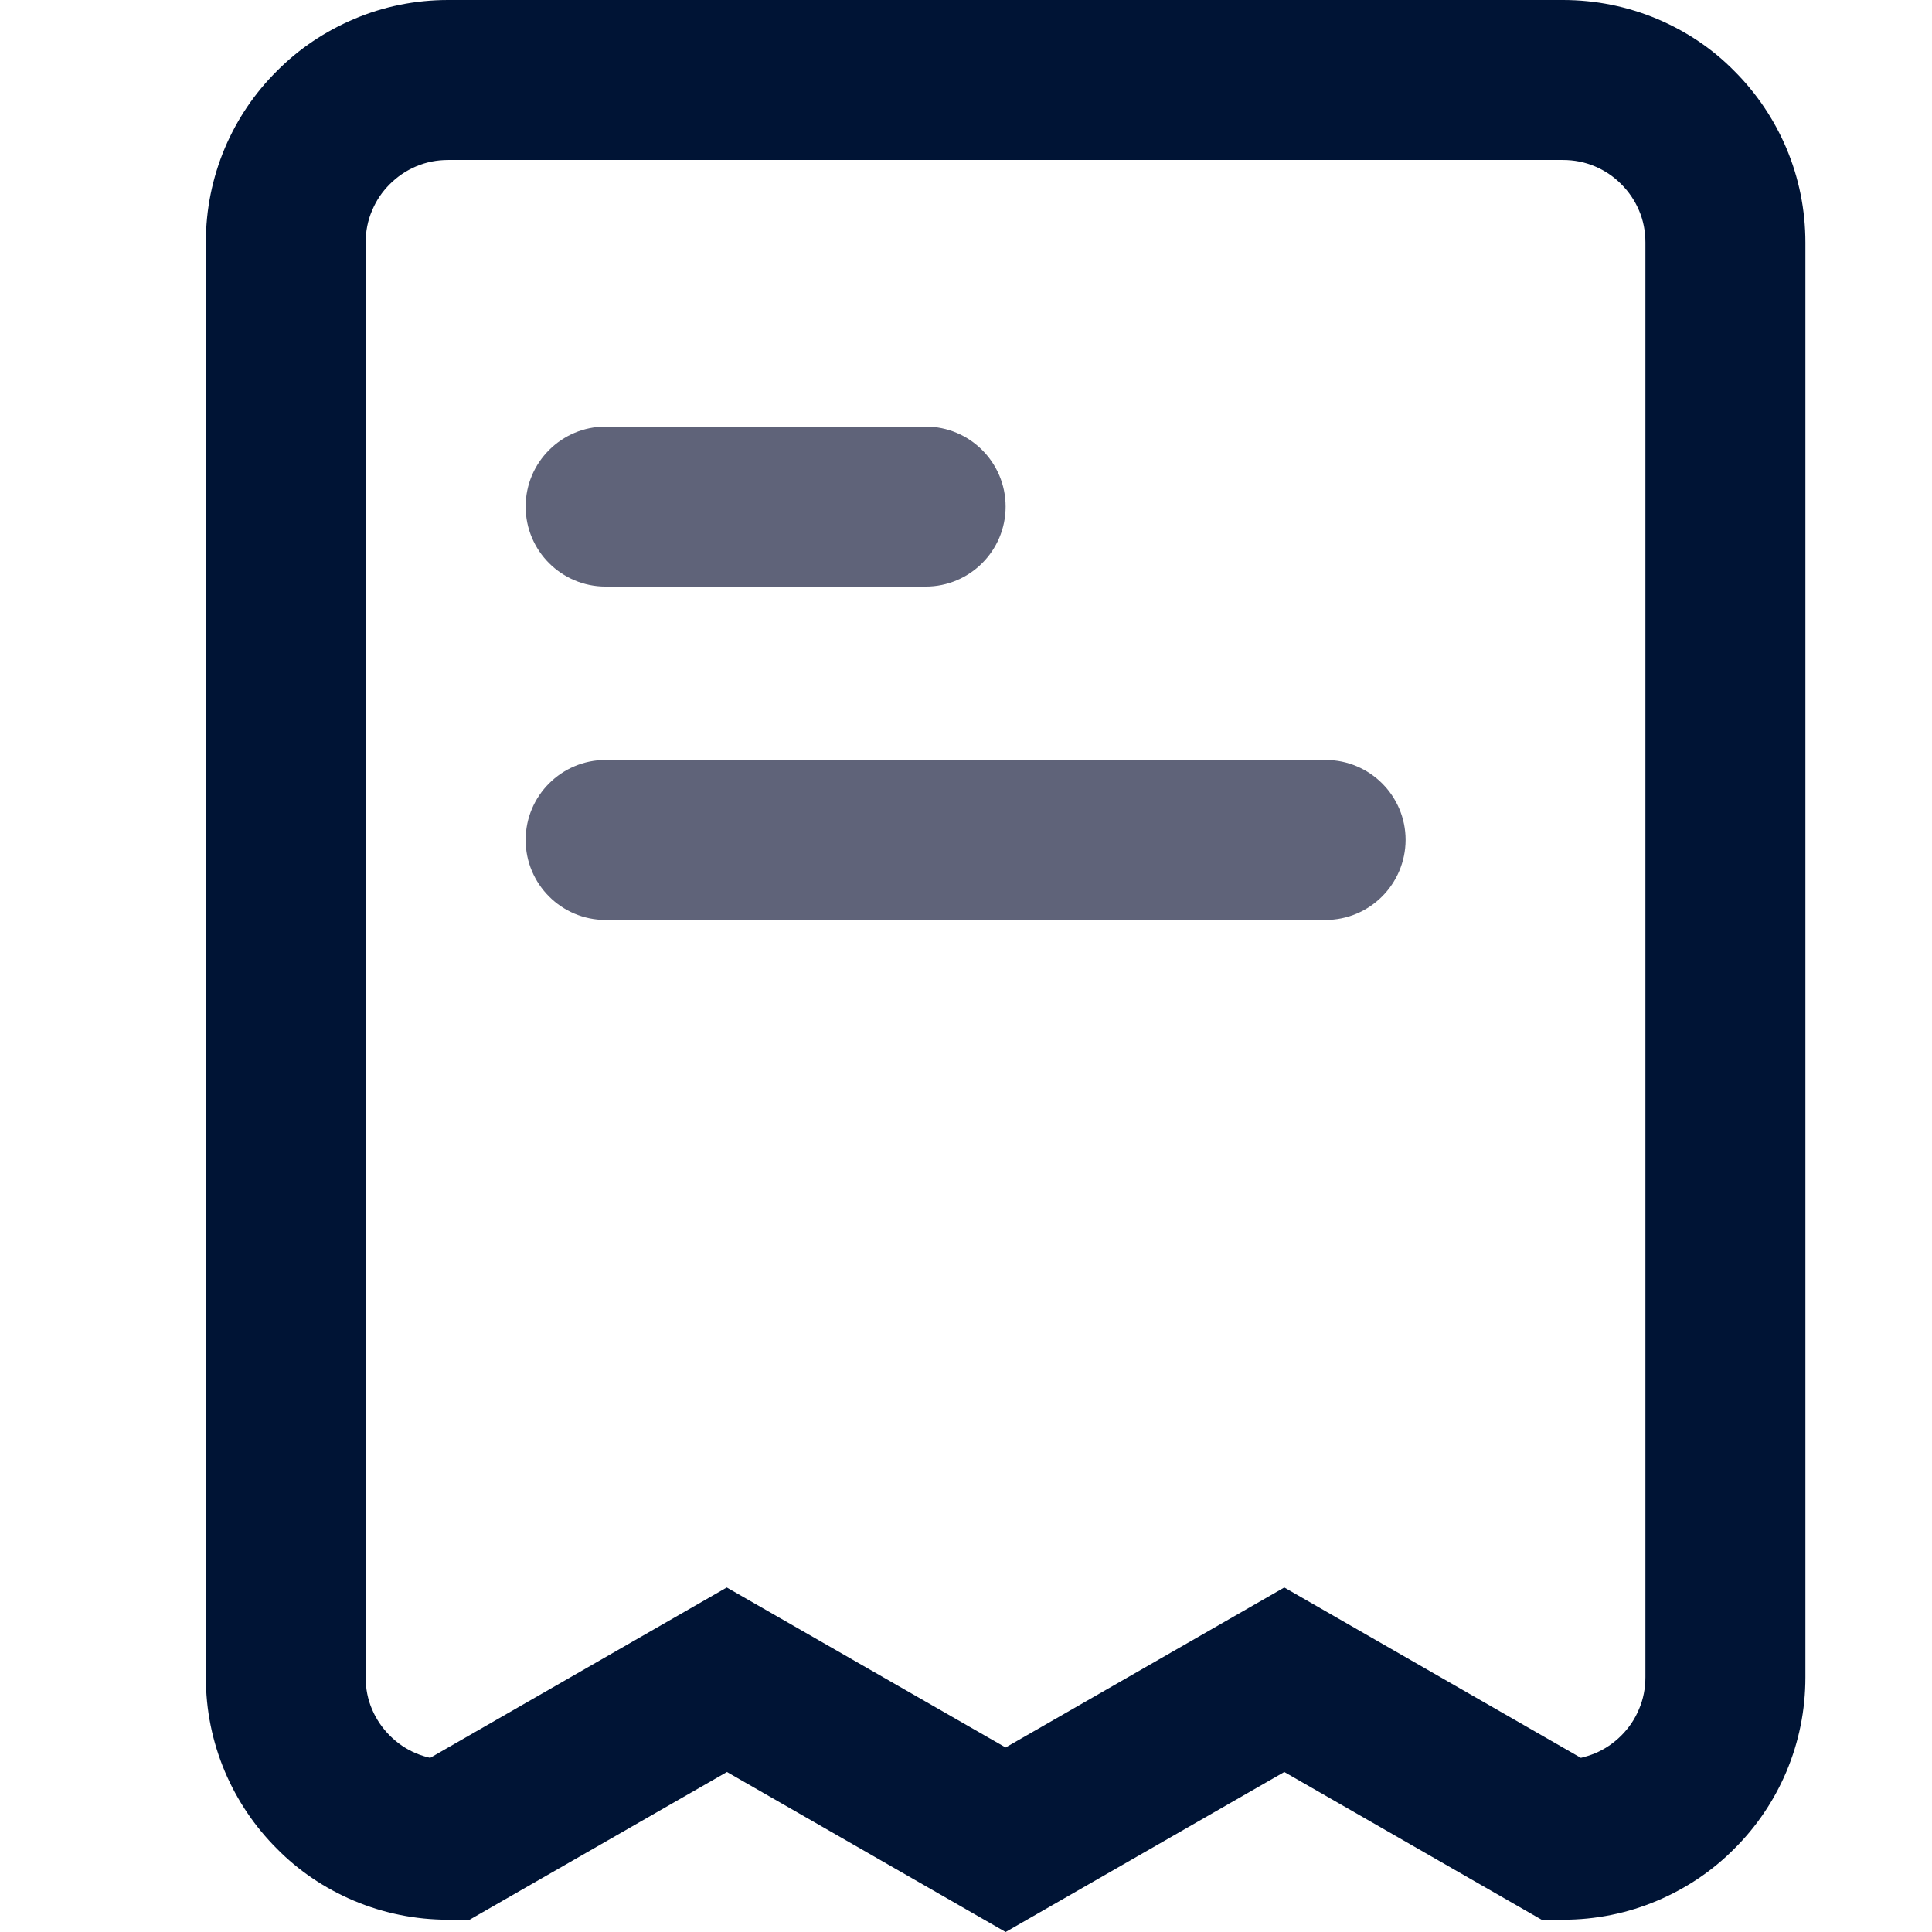
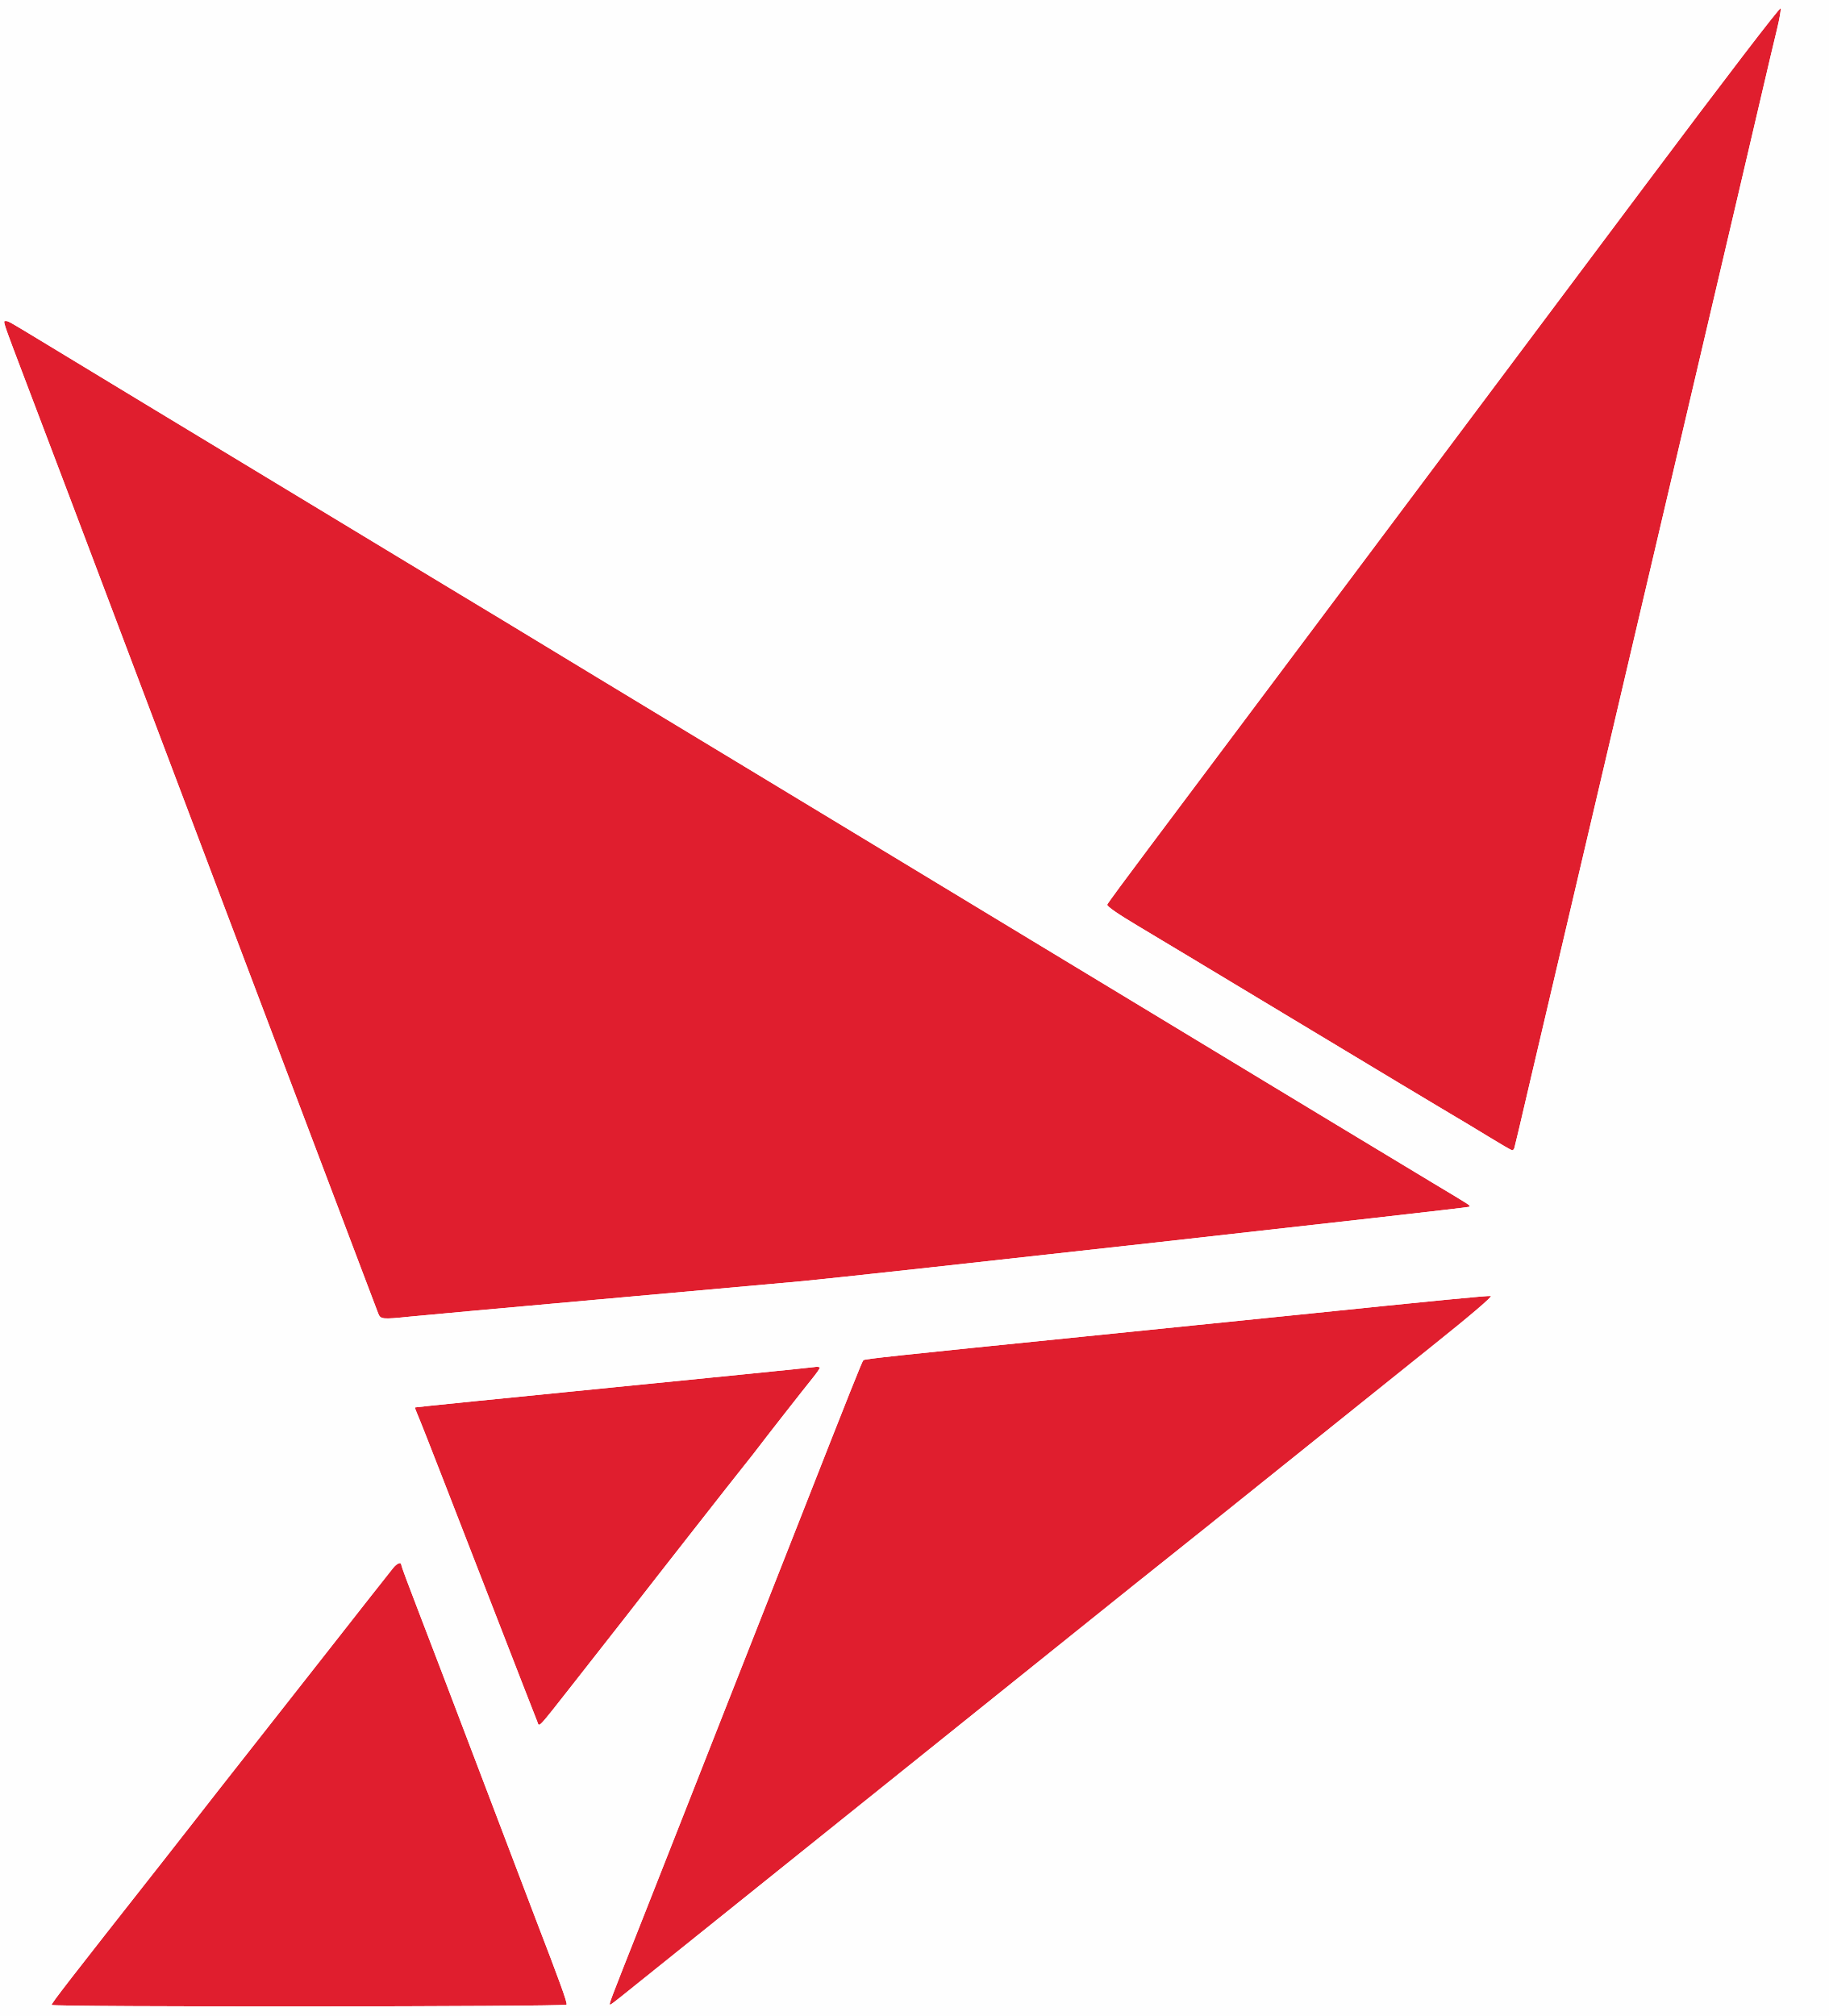
- <svg xmlns="http://www.w3.org/2000/svg" width="800px" height="800px" viewBox="0 0 1024 1024" class="icon" version="1.1" fill="#000000">
-   <g id="SVGRepo_bgCarrier" stroke-width="0" />
-   <g id="SVGRepo_tracerCarrier" stroke-linecap="round" stroke-linejoin="round" />
-   <g id="SVGRepo_iconCarrier">
-     <path d="M533 1024l-147.7-84.8-136.4 78.3h-11.3c-17.3 0-34.2-3.4-50.1-10.1-15.3-6.5-29.1-15.7-40.8-27.6-11.7-11.7-21-25.5-27.5-40.8-6.7-15.9-10.1-32.7-10.1-50.1V128.5c0-17.4 3.4-34.2 10.1-50.1 6.5-15.3 15.8-29.1 27.6-40.8 11.7-11.8 25.5-21 40.8-27.5C203.3 3.4 220.2 0 237.5 0h590.9c17.3 0 34.2 3.4 50.1 10.1 15.3 6.5 29.1 15.7 40.8 27.6 11.7 11.7 21 25.5 27.5 40.8 6.7 15.9 10.1 32.7 10.1 50.1V889c0 17.4-3.4 34.2-10.1 50.1-6.5 15.3-15.8 29.1-27.6 40.8-11.7 11.8-25.5 21-40.8 27.5-15.8 6.7-32.7 10.1-50 10.1h-11.3l-136.4-78.3L533 1024z m147.7-182.6l157.2 90.3c2.5-0.6 5-1.4 7.5-2.4 5.2-2.2 9.9-5.4 13.9-9.4 4.1-4.1 7.2-8.7 9.4-14 2.3-5.3 3.4-11.1 3.4-17V128.5c0-5.9-1.1-11.7-3.4-17-2.2-5.2-5.4-9.9-9.4-13.9-4.1-4.1-8.7-7.2-13.9-9.4-5.4-2.3-11.1-3.4-17-3.4H237.5c-5.9 0-11.6 1.1-17 3.4-5.2 2.2-9.9 5.4-13.9 9.4-4.1 4.1-7.2 8.7-9.4 14-2.3 5.3-3.4 11.1-3.4 17V889c0 5.9 1.1 11.7 3.4 17 2.2 5.2 5.4 9.9 9.4 13.9 4.1 4.1 8.7 7.2 13.9 9.4 2.4 1 4.9 1.8 7.5 2.4l157.2-90.3L533 926.2l147.7-84.8z" fill="#001435" />
-     <path d="M490.6 310.9H321c-23.4 0-42.4-19-42.4-42.4s19-42.4 42.4-42.4h169.6c23.4 0 42.4 19 42.4 42.4s-19 42.4-42.4 42.4zM702.5 487.6H321c-23.4 0-42.4-19-42.4-42.4s19-42.4 42.4-42.4h381.6c23.4 0 42.4 19 42.4 42.4-0.1 23.4-19 42.4-42.5 42.4z" fill="#5F6379" />
+ <svg xmlns="http://www.w3.org/2000/svg" width="957" height="1055" viewBox="0 0 957 1055">
+   <g>
+     <path d="M 214.71 688.99 C199.86,690.52 199.12,690.45 197.88,687.25 C197.29,685.74 193.75,676.40 190.01,666.50 C182.45,646.47 168.61,609.90 160.50,588.50 C150.32,561.65 141.03,537.09 118.52,477.50 C106.06,444.50 90.08,402.20 83.01,383.50 C75.94,364.80 64.90,335.55 58.47,318.50 C44.20,280.67 28.88,240.20 13.99,201.00 C13.50,199.70 13.03,198.45 12.57,197.25 C3.00,172.06 1.66,168.53 2.36,168.06 C2.47,167.98 2.64,167.99 2.84,168.00 C2.89,168.00 2.95,168.00 3.02,168.00 L 3.05 168.00 C3.13,168.00 3.21,168.00 3.28,168.00 C4.45,168.04 5.59,168.74 24.50,180.21 C66.52,205.70 81.84,214.97 138.50,249.23 C172.60,269.84 206.12,290.12 213.00,294.30 C219.88,298.48 228.43,303.64 232.00,305.78 C240.14,310.63 278.36,333.77 312.50,354.51 C326.80,363.19 341.65,372.18 345.50,374.49 C349.35,376.79 368.70,388.49 388.50,400.49 C408.30,412.48 430.92,426.17 438.77,430.90 C446.62,435.63 454.95,440.67 457.27,442.10 C459.60,443.53 474.55,452.59 490.50,462.22 C506.45,471.86 528.72,485.34 540.00,492.19 C551.28,499.03 568.38,509.38 578.00,515.17 C587.62,520.97 609.45,534.18 626.50,544.52 C643.55,554.86 660.65,565.21 664.50,567.52 C668.35,569.82 684.33,579.48 700.00,588.99 C715.67,598.49 737.50,611.67 748.50,618.27 C749.85,619.08 751.11,619.84 752.30,620.55 C767.29,629.54 769.26,630.72 769.10,631.22 C769.06,631.34 768.91,631.42 768.78,631.55 C768.20,632.13 447.88,667.84 419.90,670.44 C410.88,671.28 363.23,675.57 314.00,679.97 C264.77,684.38 220.09,688.43 214.71,688.99 ZM 792.45 600.75 C792.24,601.44 791.71,601.98 791.28,601.96 C790.85,601.94 785.33,598.74 779.00,594.86 C772.67,590.98 763.45,585.44 758.50,582.54 C753.55,579.64 718.67,558.69 681.00,535.98 C643.33,513.28 604.94,490.19 595.70,484.69 C584.81,478.20 579.08,474.22 579.41,473.38 C579.68,472.66 589.31,459.57 600.79,444.29 C612.28,429.00 659.91,365.42 706.64,303.00 C753.37,240.57 823.08,147.46 861.55,96.08 C902.83,40.94 931.63,3.34 931.82,4.31 C932.00,5.22 931.18,9.91 930.02,14.73 C928.85,19.55 927.26,26.20 926.49,29.50 C925.72,32.80 918.08,65.43 909.53,102.00 C900.97,138.57 893.32,171.20 892.52,174.50 C891.73,177.80 885.87,202.77 879.51,230.00 C873.15,257.23 867.08,283.10 866.03,287.50 C864.97,291.90 861.59,306.30 858.51,319.50 C855.42,332.70 847.77,365.33 841.50,392.00 C835.24,418.67 824.67,463.67 818.04,492.00 C811.40,520.33 805.32,546.20 804.53,549.50 C803.75,552.80 802.16,559.55 801.01,564.50 C795.91,586.44 792.81,599.59 792.45,600.75 ZM 325.21 1044.70 C322.30,1047.06 319.71,1049.00 319.46,1049.00 C319.42,1049.00 319.37,1049.00 319.33,1049.01 C319.25,1049.02 319.18,1049.03 319.12,1049.00 C318.64,1048.72 320.08,1045.07 335.12,1007.05 L 337.71 1000.50 C342.93,987.30 352.15,963.90 358.19,948.50 C364.23,933.10 373.34,909.92 378.44,897.00 C394.60,856.01 405.48,828.39 418.01,796.50 C445.48,726.59 451.09,712.51 451.78,711.82 C452.45,711.15 467.41,709.54 567.00,699.45 C639.19,692.13 661.08,689.91 679.50,688.01 C750.74,680.67 778.63,677.95 780.12,678.21 C781.19,678.39 769.66,688.23 749.17,704.62 C731.20,718.99 694.73,748.24 668.13,769.62 C641.52,791.01 616.03,811.42 611.48,815.00 C606.92,818.58 585.27,835.92 563.35,853.54 C541.43,871.16 500.77,903.80 473.00,926.08 C350.68,1024.21 330.20,1040.65 325.21,1044.70 ZM 296.47 1049.05 C295.75,1050.21 27.00,1050.37 27.00,1049.21 C27.00,1048.23 35.77,1036.90 84.48,975.00 C92.49,964.83 101.47,953.35 104.44,949.50 C107.41,945.65 119.58,930.12 131.49,915.00 C143.39,899.88 160.87,877.63 170.32,865.58 C189.10,841.61 202.30,824.83 205.64,820.67 C207.80,817.99 210.00,817.14 210.00,818.99 C210.00,819.54 213.79,829.78 218.43,841.74 C223.06,853.71 237.95,892.75 251.52,928.50 C265.08,964.25 277.91,998.00 280.03,1003.50 C293.19,1037.70 296.99,1048.21 296.47,1049.05 ZM 299.66 881.50 C298.34,883.18 297.12,884.73 296.00,886.16 C285.23,899.88 282.82,902.94 281.92,902.55 C281.57,902.40 281.45,901.71 281.14,900.92 C280.63,899.59 277.21,890.85 273.55,881.50 C267.21,865.28 261.12,849.61 232.58,776.00 C225.65,758.12 219.29,741.98 218.44,740.13 C217.60,738.27 217.05,736.64 217.21,736.51 C217.37,736.38 263.62,731.70 320.00,726.12 C376.38,720.54 423.96,715.73 425.75,715.44 C427.54,715.15 429.00,715.28 429.00,715.72 C429.00,716.17 427.31,718.61 425.25,721.15 C421.04,726.33 399.57,753.76 396.53,757.85 C395.45,759.31 392.52,763.04 390.03,766.14 C387.54,769.23 382.92,775.08 379.76,779.14 C376.60,783.19 368.36,793.70 361.44,802.50 C354.52,811.30 346.77,821.20 344.23,824.50 C338.34,832.15 318.82,857.11 299.66,881.50 Z" fill="rgb(224,30,46)" />
+     <path d="M 0.00 527.50 L 0.00 0.00 L 478.50 0.00 L 957.00 0.00 L 957.00 527.50 L 957.00 1055.00 L 478.50 1055.00 L 0.00 1055.00 L 0.00 527.50 ZM 296.47 1049.05 C296.99,1048.21 293.19,1037.70 280.03,1003.50 C277.91,998.00 265.08,964.25 251.52,928.50 C237.95,892.75 223.06,853.71 218.43,841.74 C213.79,829.78 210.00,819.54 210.00,818.99 C210.00,817.14 207.80,817.99 205.64,820.67 C202.30,824.83 189.10,841.61 170.32,865.58 C160.87,877.63 143.39,899.88 131.49,915.00 C119.58,930.12 107.41,945.65 104.44,949.50 C101.47,953.35 92.49,964.83 84.48,975.00 C35.77,1036.90 27.00,1048.23 27.00,1049.21 C27.00,1050.37 295.75,1050.21 296.47,1049.05 ZM 325.21 1044.70 C330.20,1040.65 350.68,1024.21 473.00,926.08 C500.77,903.80 541.43,871.16 563.35,853.54 C585.27,835.92 606.92,818.58 611.48,815.00 C616.03,811.42 641.52,791.01 668.13,769.62 C694.73,748.24 731.20,718.99 749.17,704.62 C769.66,688.23 781.19,678.39 780.12,678.21 C778.63,677.95 750.74,680.67 679.50,688.01 C661.08,689.91 639.19,692.13 567.00,699.45 C467.41,709.54 452.45,711.15 451.78,711.82 C451.09,712.51 445.48,726.59 418.01,796.50 C405.48,828.39 394.60,856.01 378.44,897.00 C373.34,909.92 364.23,933.10 358.19,948.50 C352.15,963.90 342.93,987.30 337.71,1000.50 C317.58,1051.39 318.48,1049.00 319.46,1049.00 C319.71,1049.00 322.30,1047.06 325.21,1044.70 ZM 299.66 881.50 C318.82,857.11 338.34,832.15 344.23,824.50 C346.77,821.20 354.52,811.30 361.44,802.50 C368.36,793.70 376.60,783.19 379.76,779.14 C382.92,775.08 387.54,769.23 390.03,766.14 C392.52,763.04 395.45,759.31 396.53,757.85 C399.57,753.76 421.04,726.33 425.25,721.15 C427.31,718.61 429.00,716.17 429.00,715.72 C429.00,715.28 427.54,715.15 425.75,715.44 C423.96,715.73 376.38,720.54 320.00,726.12 C263.62,731.70 217.37,736.38 217.21,736.51 C217.05,736.64 217.60,738.27 218.44,740.13 C219.29,741.98 225.65,758.12 232.58,776.00 C261.12,849.61 267.21,865.28 273.55,881.50 C277.21,890.85 280.63,899.59 281.14,900.92 C282.30,903.92 280.81,905.49 299.66,881.50 ZM 214.71 688.99 C220.09,688.43 264.77,684.38 314.00,679.97 C363.23,675.57 410.88,671.28 419.90,670.44 C447.88,667.84 768.20,632.13 768.78,631.55 C769.53,630.81 770.91,631.71 748.50,618.27 C737.50,611.67 715.67,598.49 700.00,588.99 C684.33,579.48 668.35,569.82 664.50,567.52 C660.65,565.21 643.55,554.86 626.50,544.52 C609.45,534.18 587.62,520.97 578.00,515.17 C568.38,509.38 551.28,499.03 540.00,492.19 C528.72,485.34 506.45,471.86 490.50,462.22 C474.55,452.59 459.60,443.53 457.27,442.10 C454.95,440.67 446.62,435.63 438.77,430.90 C430.92,426.17 408.30,412.48 388.50,400.49 C368.70,388.49 349.35,376.79 345.50,374.49 C341.65,372.18 326.80,363.19 312.50,354.51 C278.36,333.77 240.14,310.63 232.00,305.78 C228.43,303.64 219.88,298.48 213.00,294.30 C206.12,290.12 172.60,269.84 138.50,249.23 C81.84,214.97 66.52,205.70 24.50,180.21 C4.18,167.89 4.38,168.00 3.02,168.00 C1.40,168.00 0.95,166.65 13.99,201.00 C28.88,240.20 44.20,280.67 58.47,318.50 C64.90,335.55 75.94,364.80 83.01,383.50 C90.08,402.20 106.06,444.50 118.52,477.50 C141.03,537.09 150.32,561.65 160.50,588.50 C168.61,609.90 182.45,646.47 190.01,666.50 C193.75,676.40 197.29,685.74 197.88,687.25 C199.12,690.45 199.86,690.52 214.71,688.99 ZM 792.45 600.75 C792.81,599.59 795.91,586.44 801.01,564.50 C802.16,559.55 803.75,552.80 804.53,549.50 C805.32,546.20 811.40,520.33 818.04,492.00 C824.67,463.67 835.24,418.67 841.50,392.00 C847.77,365.33 855.42,332.70 858.51,319.50 C861.59,306.30 864.97,291.90 866.03,287.50 C867.08,283.10 873.15,257.23 879.51,230.00 C885.87,202.77 891.73,177.80 892.52,174.50 C893.32,171.20 900.97,138.57 909.53,102.00 C918.08,65.43 925.72,32.80 926.49,29.50 C927.26,26.20 928.85,19.55 930.02,14.73 C931.18,9.91 932.00,5.22 931.82,4.31 C931.63,3.34 902.83,40.94 861.55,96.08 C823.08,147.46 753.37,240.57 706.64,303.00 C659.91,365.42 612.28,429.00 600.79,444.29 C589.31,459.57 579.68,472.66 579.41,473.38 C579.08,474.22 584.81,478.20 595.70,484.69 C604.94,490.19 643.33,513.28 681.00,535.98 C718.67,558.69 753.55,579.64 758.50,582.54 C763.45,585.44 772.67,590.98 779.00,594.86 C785.33,598.74 790.85,601.94 791.28,601.96 C791.71,601.98 792.24,601.44 792.45,600.75 Z" fill="rgb(254,254,254)" />
  </g>
</svg>
